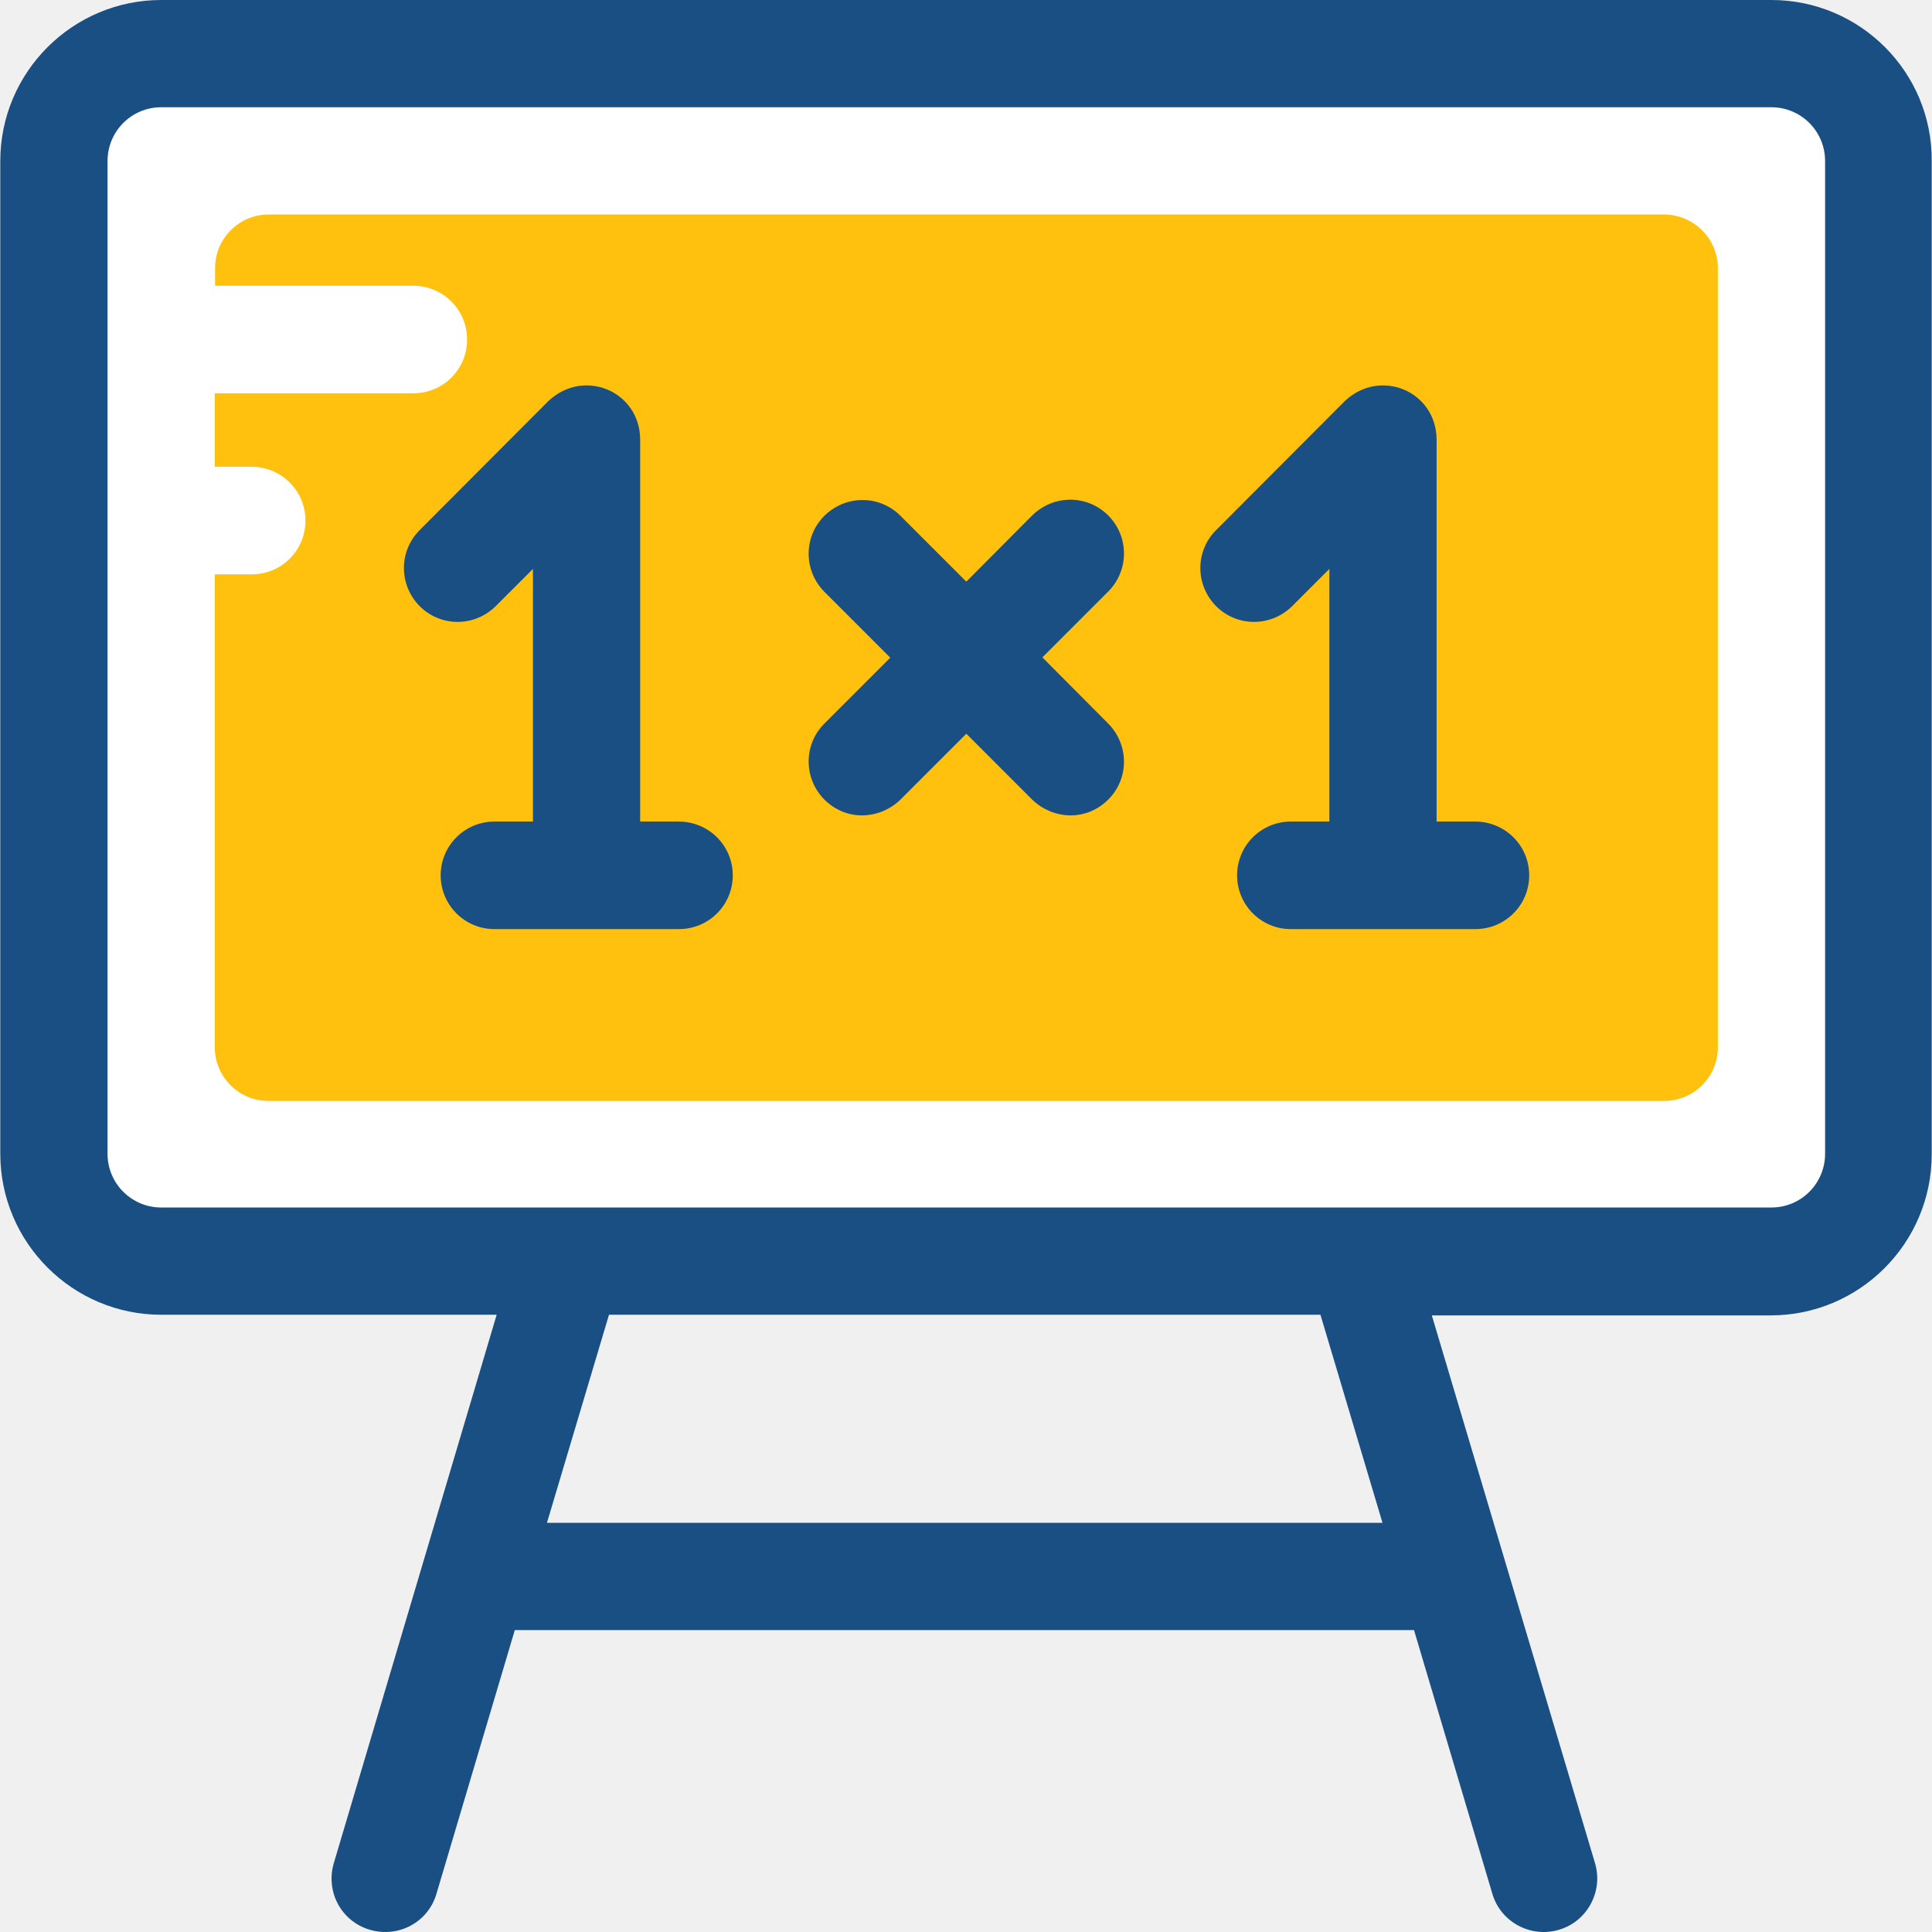
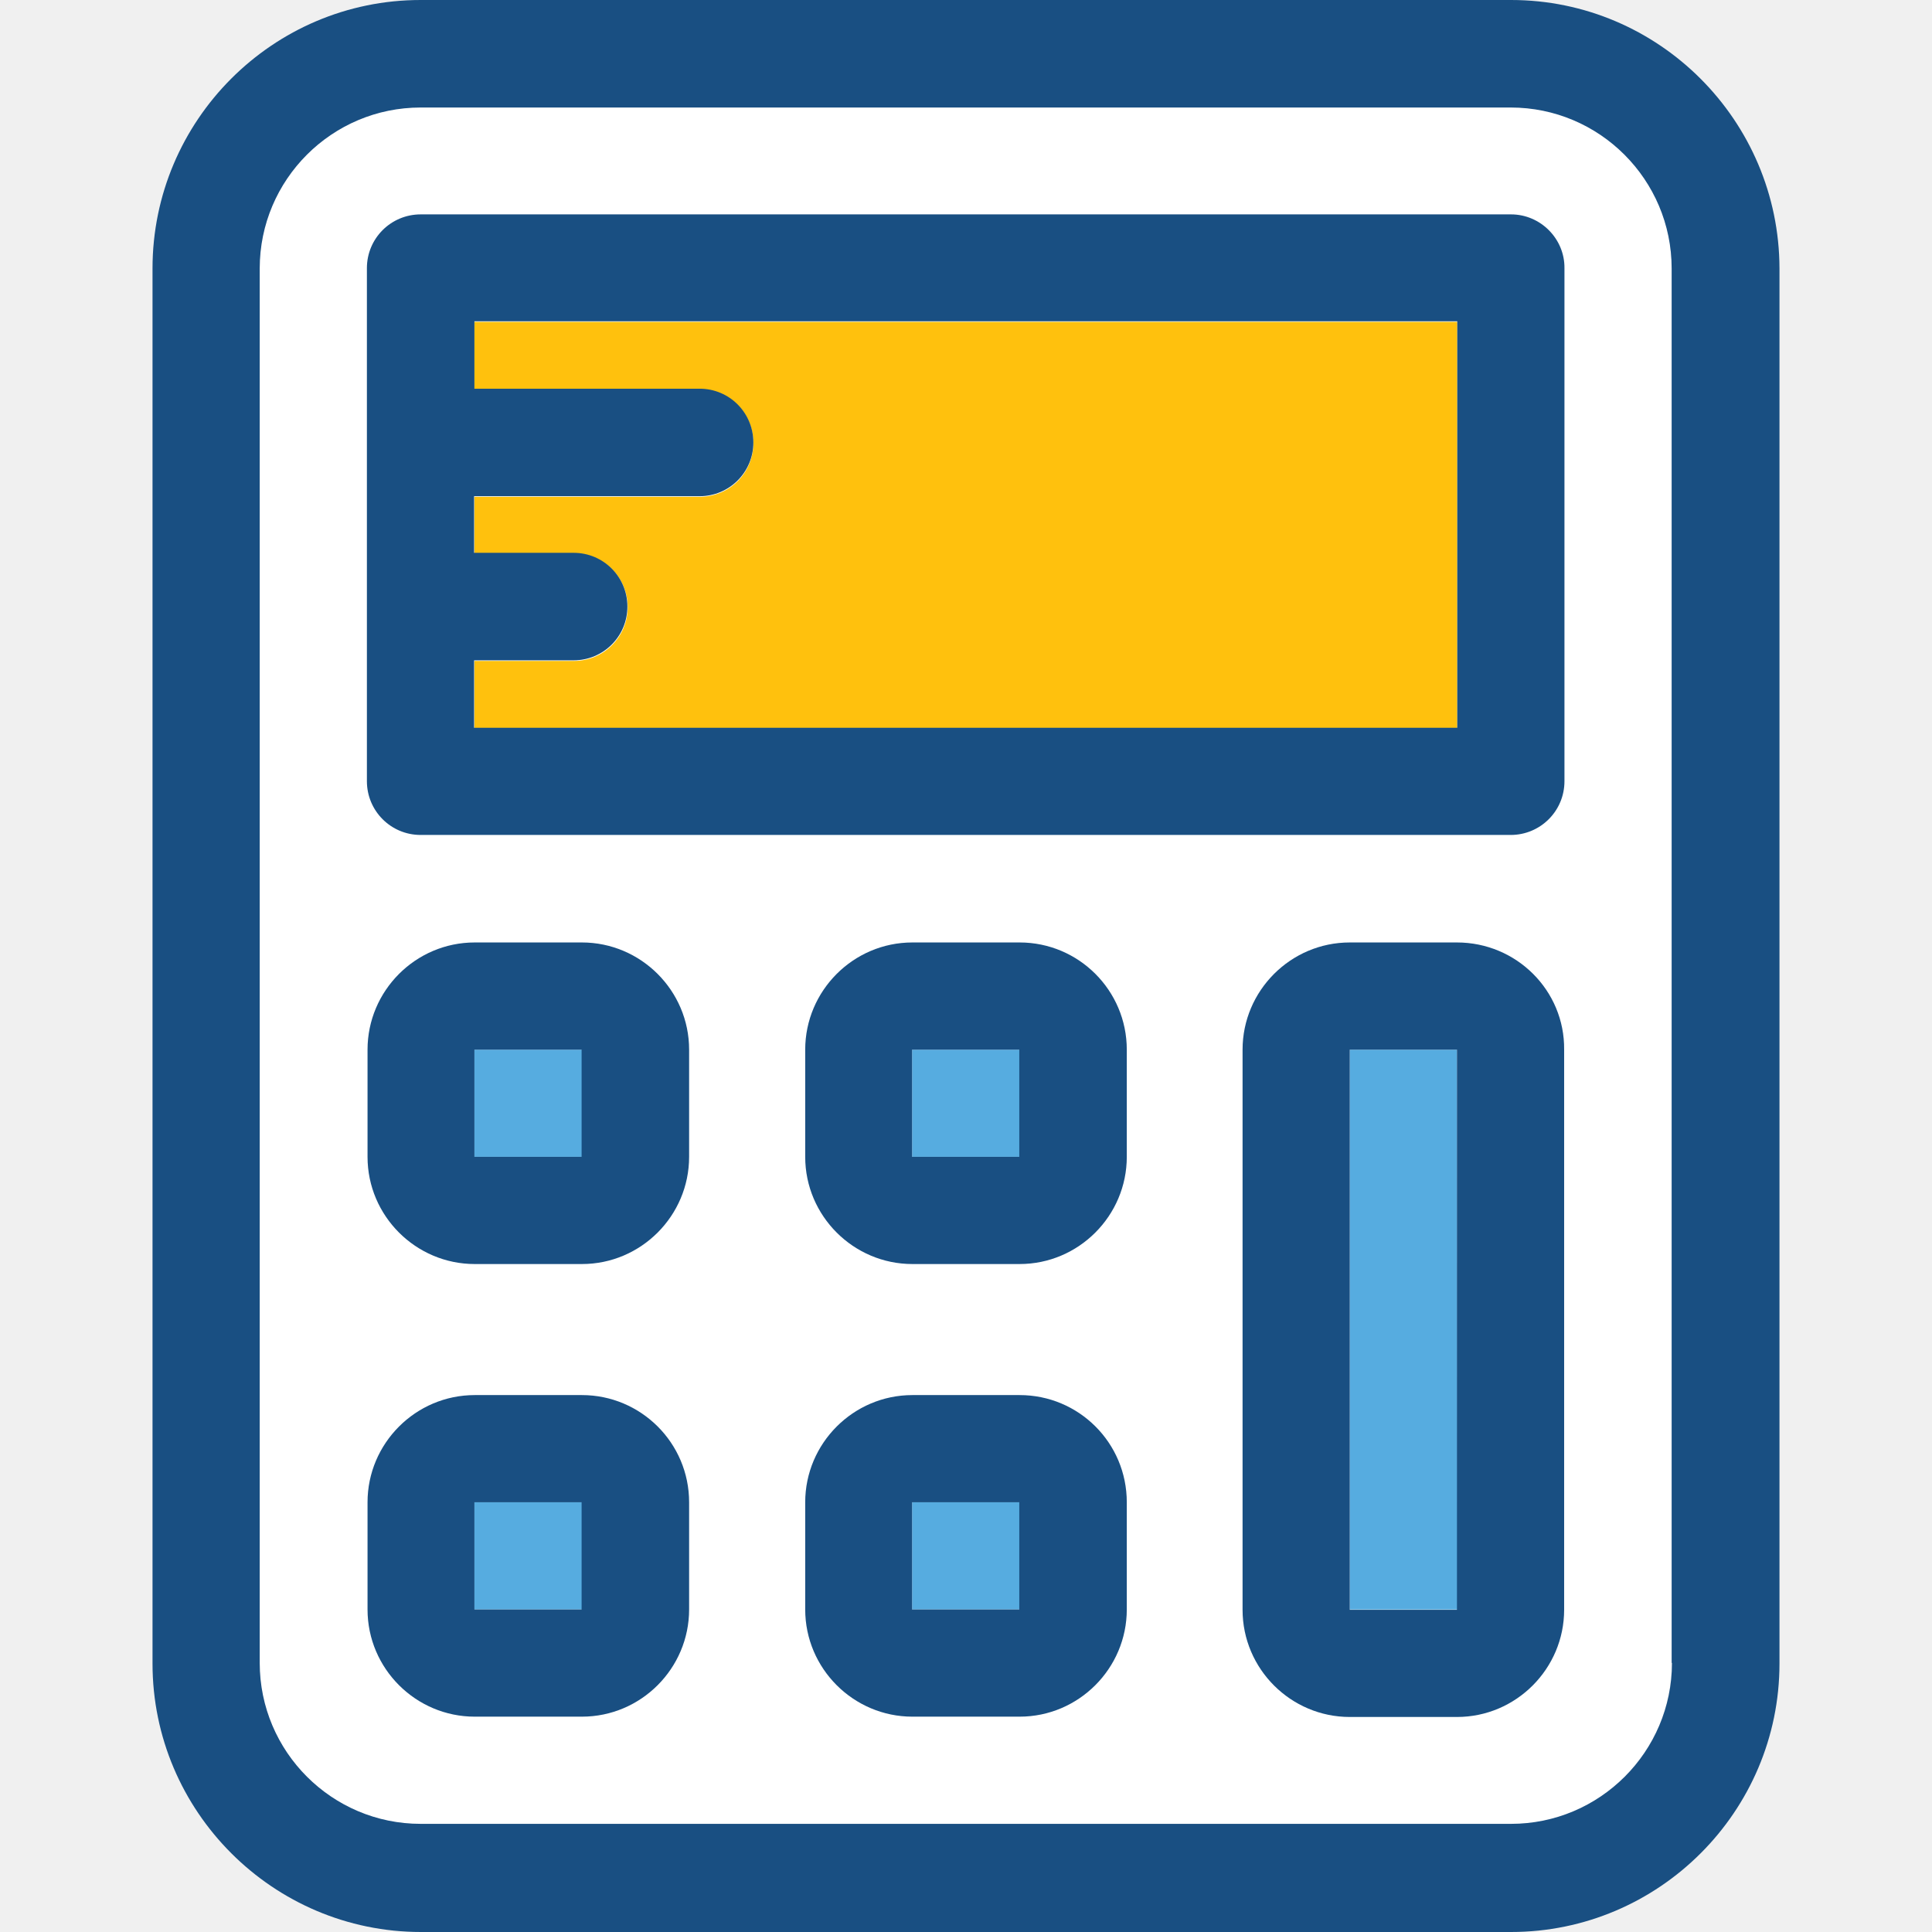
- <svg xmlns="http://www.w3.org/2000/svg" height="800px" width="800px" version="1.1" id="Layer_1" viewBox="0 0 392.525 392.525" xml:space="preserve">
-   <path style="fill:#FFFFFF;" d="M32.771,245.333h327.111c6.012,0,10.925-4.848,10.925-10.925V32.711  c0-6.012-4.848-10.925-10.925-10.925H32.771c-6.012,0-10.925,4.848-10.925,10.925v201.697  C21.846,240.42,26.759,245.333,32.771,245.333z" />
-   <path style="fill:#FFC10D;" d="M338.032,43.572H54.621c-6.012,0-10.925,4.848-10.925,10.925v3.556h40.275  c6.012,0,10.925,4.848,10.925,10.925c0,6.077-4.848,10.925-10.925,10.925H43.632v14.933h7.499c6.012,0,10.925,4.848,10.925,10.925  c0,6.077-4.848,10.925-10.925,10.925h-7.499v96.065c0,6.012,4.848,10.925,10.925,10.925h283.539c6.012,0,10.925-4.848,10.925-10.925  V54.497C349.021,48.42,344.044,43.572,338.032,43.572z" />
-   <g>
-     <path style="fill:#194F82;" d="M137.886,166.917h-7.822V89.212c-0.129-9.762-11.442-14.481-18.618-7.758l-26.182,26.246   c-4.267,4.267-4.267,11.119,0,15.451c4.267,4.267,11.119,4.267,15.451,0l7.564-7.564v51.329h-7.822   c-6.012,0-10.925,4.848-10.925,10.925c0,6.012,4.848,10.925,10.925,10.925h37.495c6.012,0,10.925-4.848,10.925-10.925   C148.876,171.766,143.963,166.917,137.886,166.917z" />
-     <path style="fill:#194F82;" d="M299.696,166.917h-7.822V89.212c-0.129-9.762-11.442-14.481-18.618-7.758l-26.182,26.246   c-4.267,4.267-4.267,11.119,0,15.451c4.267,4.267,11.119,4.267,15.451,0l7.564-7.564v51.329h-7.822   c-6.012,0-10.925,4.848-10.925,10.925c0,6.012,4.848,10.925,10.925,10.925h37.495c6.012,0,10.925-4.848,10.925-10.925   C310.686,171.766,305.773,166.917,299.696,166.917z" />
-     <path style="fill:#194F82;" d="M225.159,104.727c-4.267-4.267-11.119-4.267-15.451,0l-13.382,13.446l-13.382-13.382   c-4.267-4.267-11.119-4.267-15.451,0c-4.267,4.267-4.267,11.119,0,15.451l13.382,13.382l-13.382,13.382   c-4.267,4.267-4.267,11.119,0,15.451c4.655,4.59,11.378,3.943,15.451,0l13.382-13.382l13.382,13.382   c4.073,3.943,10.796,4.59,15.451,0c4.267-4.267,4.267-11.119,0-15.451l-13.382-13.446l13.382-13.382   C229.425,115.911,229.425,108.994,225.159,104.727z" />
-     <path style="fill:#194F82;" d="M359.882,0H32.771C14.735,0,0.06,14.675,0.06,32.711v201.697c0,18.036,14.675,32.711,32.711,32.711   h68.137L67.809,378.57c-1.681,5.818,1.552,11.83,7.37,13.511s11.83-1.552,13.511-7.37l15.903-53.527h182.691l15.903,53.527   c1.681,5.818,7.822,9.051,13.511,7.37c5.818-1.681,9.051-7.822,7.37-13.511l-33.164-111.321h68.849   c18.036,0,32.711-14.675,32.711-32.711V32.711C392.593,14.675,377.918,0,359.882,0z M111.122,309.398l12.606-42.279h144.549   l12.606,42.279H111.122z M370.807,234.408c0,6.012-4.848,10.925-10.925,10.925H32.771c-6.012,0-10.925-4.848-10.925-10.925V32.711   c0-6.012,4.848-10.925,10.925-10.925h327.111c6.012,0,10.925,4.848,10.925,10.925V234.408L370.807,234.408z" />
-   </g>
+ <svg xmlns="http://www.w3.org/2000/svg" height="800px" width="800px" version="1.1" id="Layer_1" viewBox="0 0 392.663 392.663" xml:space="preserve">
+   <path style="fill:#FFFFFF;" d="M307.103,21.786H85.495c-18.036,0-32.711,14.675-32.711,32.711v283.539  c0,18.036,14.675,32.711,32.711,32.711h221.543c18.036,0,32.711-14.675,32.711-32.711V54.562  C339.814,36.461,325.139,21.786,307.103,21.786z" />
+   <path style="fill:#194F82;" d="M307.103,0H85.495C55.434,0,30.998,24.501,30.998,54.562v283.539  c0,30.061,24.501,54.562,54.562,54.562h221.543c30.061,0,54.562-24.501,54.562-54.562V54.562C361.6,24.501,337.164,0,307.103,0z   M339.814,337.972c0,18.036-14.675,32.711-32.711,32.711H85.495c-18.036,0-32.711-14.675-32.711-32.711V54.562  c0-18.036,14.675-32.711,32.711-32.711h221.543c18.036,0,32.711,14.675,32.711,32.711v283.41H339.814z" />
+   <path style="fill:#FFC10D;" d="M96.356,79.127h45.834c6.012,0,10.925,4.848,10.925,10.925c0,6.077-4.848,10.925-10.925,10.925H96.42  v11.507h20.234c6.012,0,10.925,4.848,10.925,10.925c0,6.012-4.848,10.925-10.925,10.925H96.42v13.705h199.758V65.422H96.356V79.127z  " />
+   <path style="fill:#194F82;" d="M307.103,43.572H85.495c-6.012,0-10.925,4.848-10.925,10.925v104.275  c0,6.012,4.848,10.925,10.925,10.925h221.543c6.012,0,10.925-4.848,10.925-10.925V54.497  C318.028,48.549,313.115,43.572,307.103,43.572z M296.242,147.911H96.356v-13.705h20.234c6.012,0,10.925-4.848,10.925-10.925  c0-6.012-4.848-10.925-10.925-10.925H96.356v-11.507h45.834c6.012,0,10.925-4.848,10.925-10.925c0-6.012-4.848-10.925-10.925-10.925  H96.42V65.293h199.758v82.618H296.242z" />
+   <polygon style="fill:#56ACE0;" points="118.271,213.333 96.356,213.333 96.356,235.119 118.271,235.119 " />
+   <path style="fill:#194F82;" d="M118.271,191.547H96.485c-12.024,0-21.786,9.826-21.786,21.786v21.786  c0,12.024,9.826,21.786,21.786,21.786h21.786c12.024,0,21.786-9.826,21.786-21.786v-21.786  C140.057,201.309,130.23,191.547,118.271,191.547z M96.356,213.333h21.851v21.786H96.42v-21.786H96.356z" />
+   <polygon style="fill:#56ACE0;" points="207.224,213.333 185.374,213.333 185.374,235.119 207.224,235.119 " />
+   <path style="fill:#194F82;" d="M207.224,191.547h-21.786c-12.024,0-21.786,9.826-21.786,21.786v21.786  c0,12.024,9.826,21.786,21.786,21.786h21.786c12.024,0,21.786-9.826,21.786-21.786v-21.786  C229.01,201.309,219.248,191.547,207.224,191.547z M185.374,213.333h21.786v21.786h-21.786V213.333L185.374,213.333z" />
+   <polygon style="fill:#56ACE0;" points="118.271,305.325 96.356,305.325 96.356,327.111 118.271,327.111 " />
+   <path style="fill:#194F82;" d="M118.271,283.539H96.485c-12.024,0-21.786,9.826-21.786,21.786v21.786  c0,12.024,9.826,21.786,21.786,21.786h21.786c12.024,0,21.786-9.826,21.786-21.786v-21.786  C140.057,293.236,130.23,283.539,118.271,283.539z M96.356,305.325h21.851v21.786H96.42v-21.786H96.356z" />
+   <polygon style="fill:#56ACE0;" points="207.224,305.325 185.374,305.325 185.374,327.111 207.224,327.111 " />
+   <path style="fill:#194F82;" d="M207.224,283.539h-21.786c-12.024,0-21.786,9.826-21.786,21.786v21.786  c0,12.024,9.826,21.786,21.786,21.786h21.786c12.024,0,21.786-9.826,21.786-21.786v-21.786  C229.01,293.236,219.248,283.539,207.224,283.539z M185.374,305.325h21.786v21.786h-21.786V305.325L185.374,305.325z" />
+   <polygon style="fill:#56ACE0;" points="296.113,213.333 274.327,213.333 274.327,327.111 296.242,327.111 " />
+   <path style="fill:#194F82;" d="M296.113,191.547h-21.786c-12.024,0-21.786,9.826-21.786,21.786v113.842  c0,12.024,9.826,21.786,21.786,21.786h21.786c12.024,0,21.786-9.826,21.786-21.786V213.333  C318.028,201.309,308.202,191.547,296.113,191.547z M274.327,213.333h21.786v113.842h-21.786V213.333z" />
</svg>
